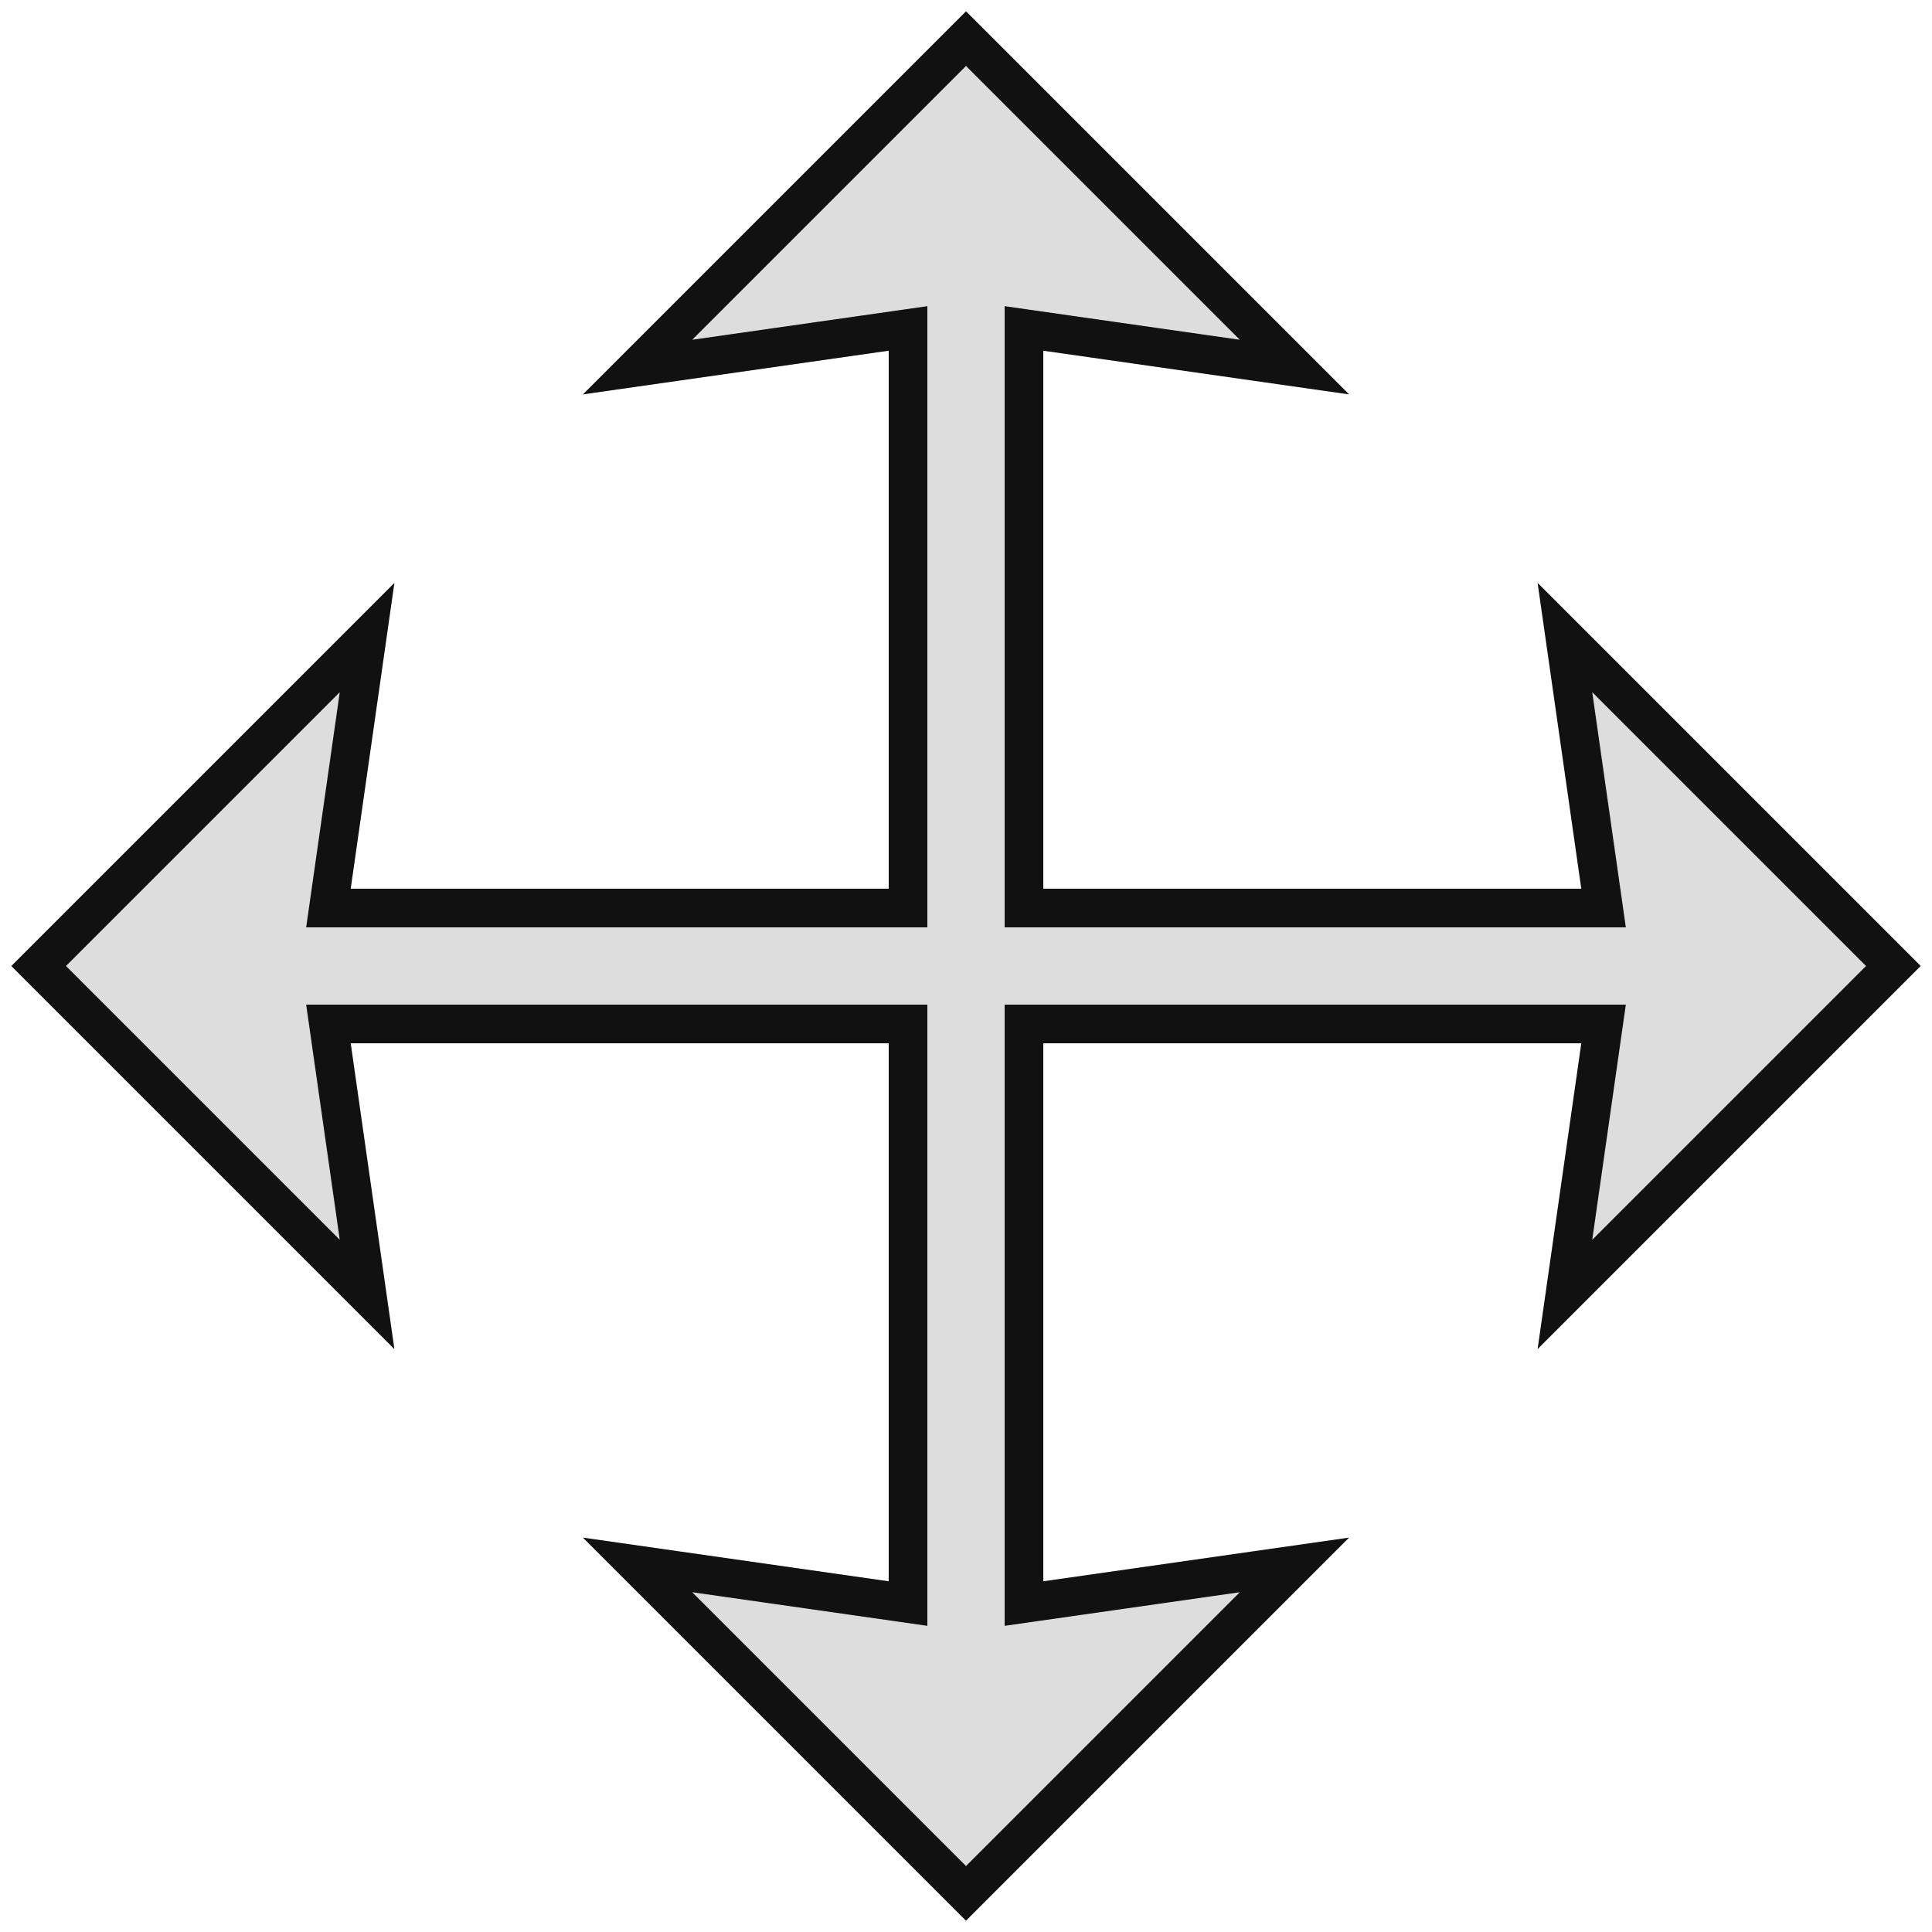
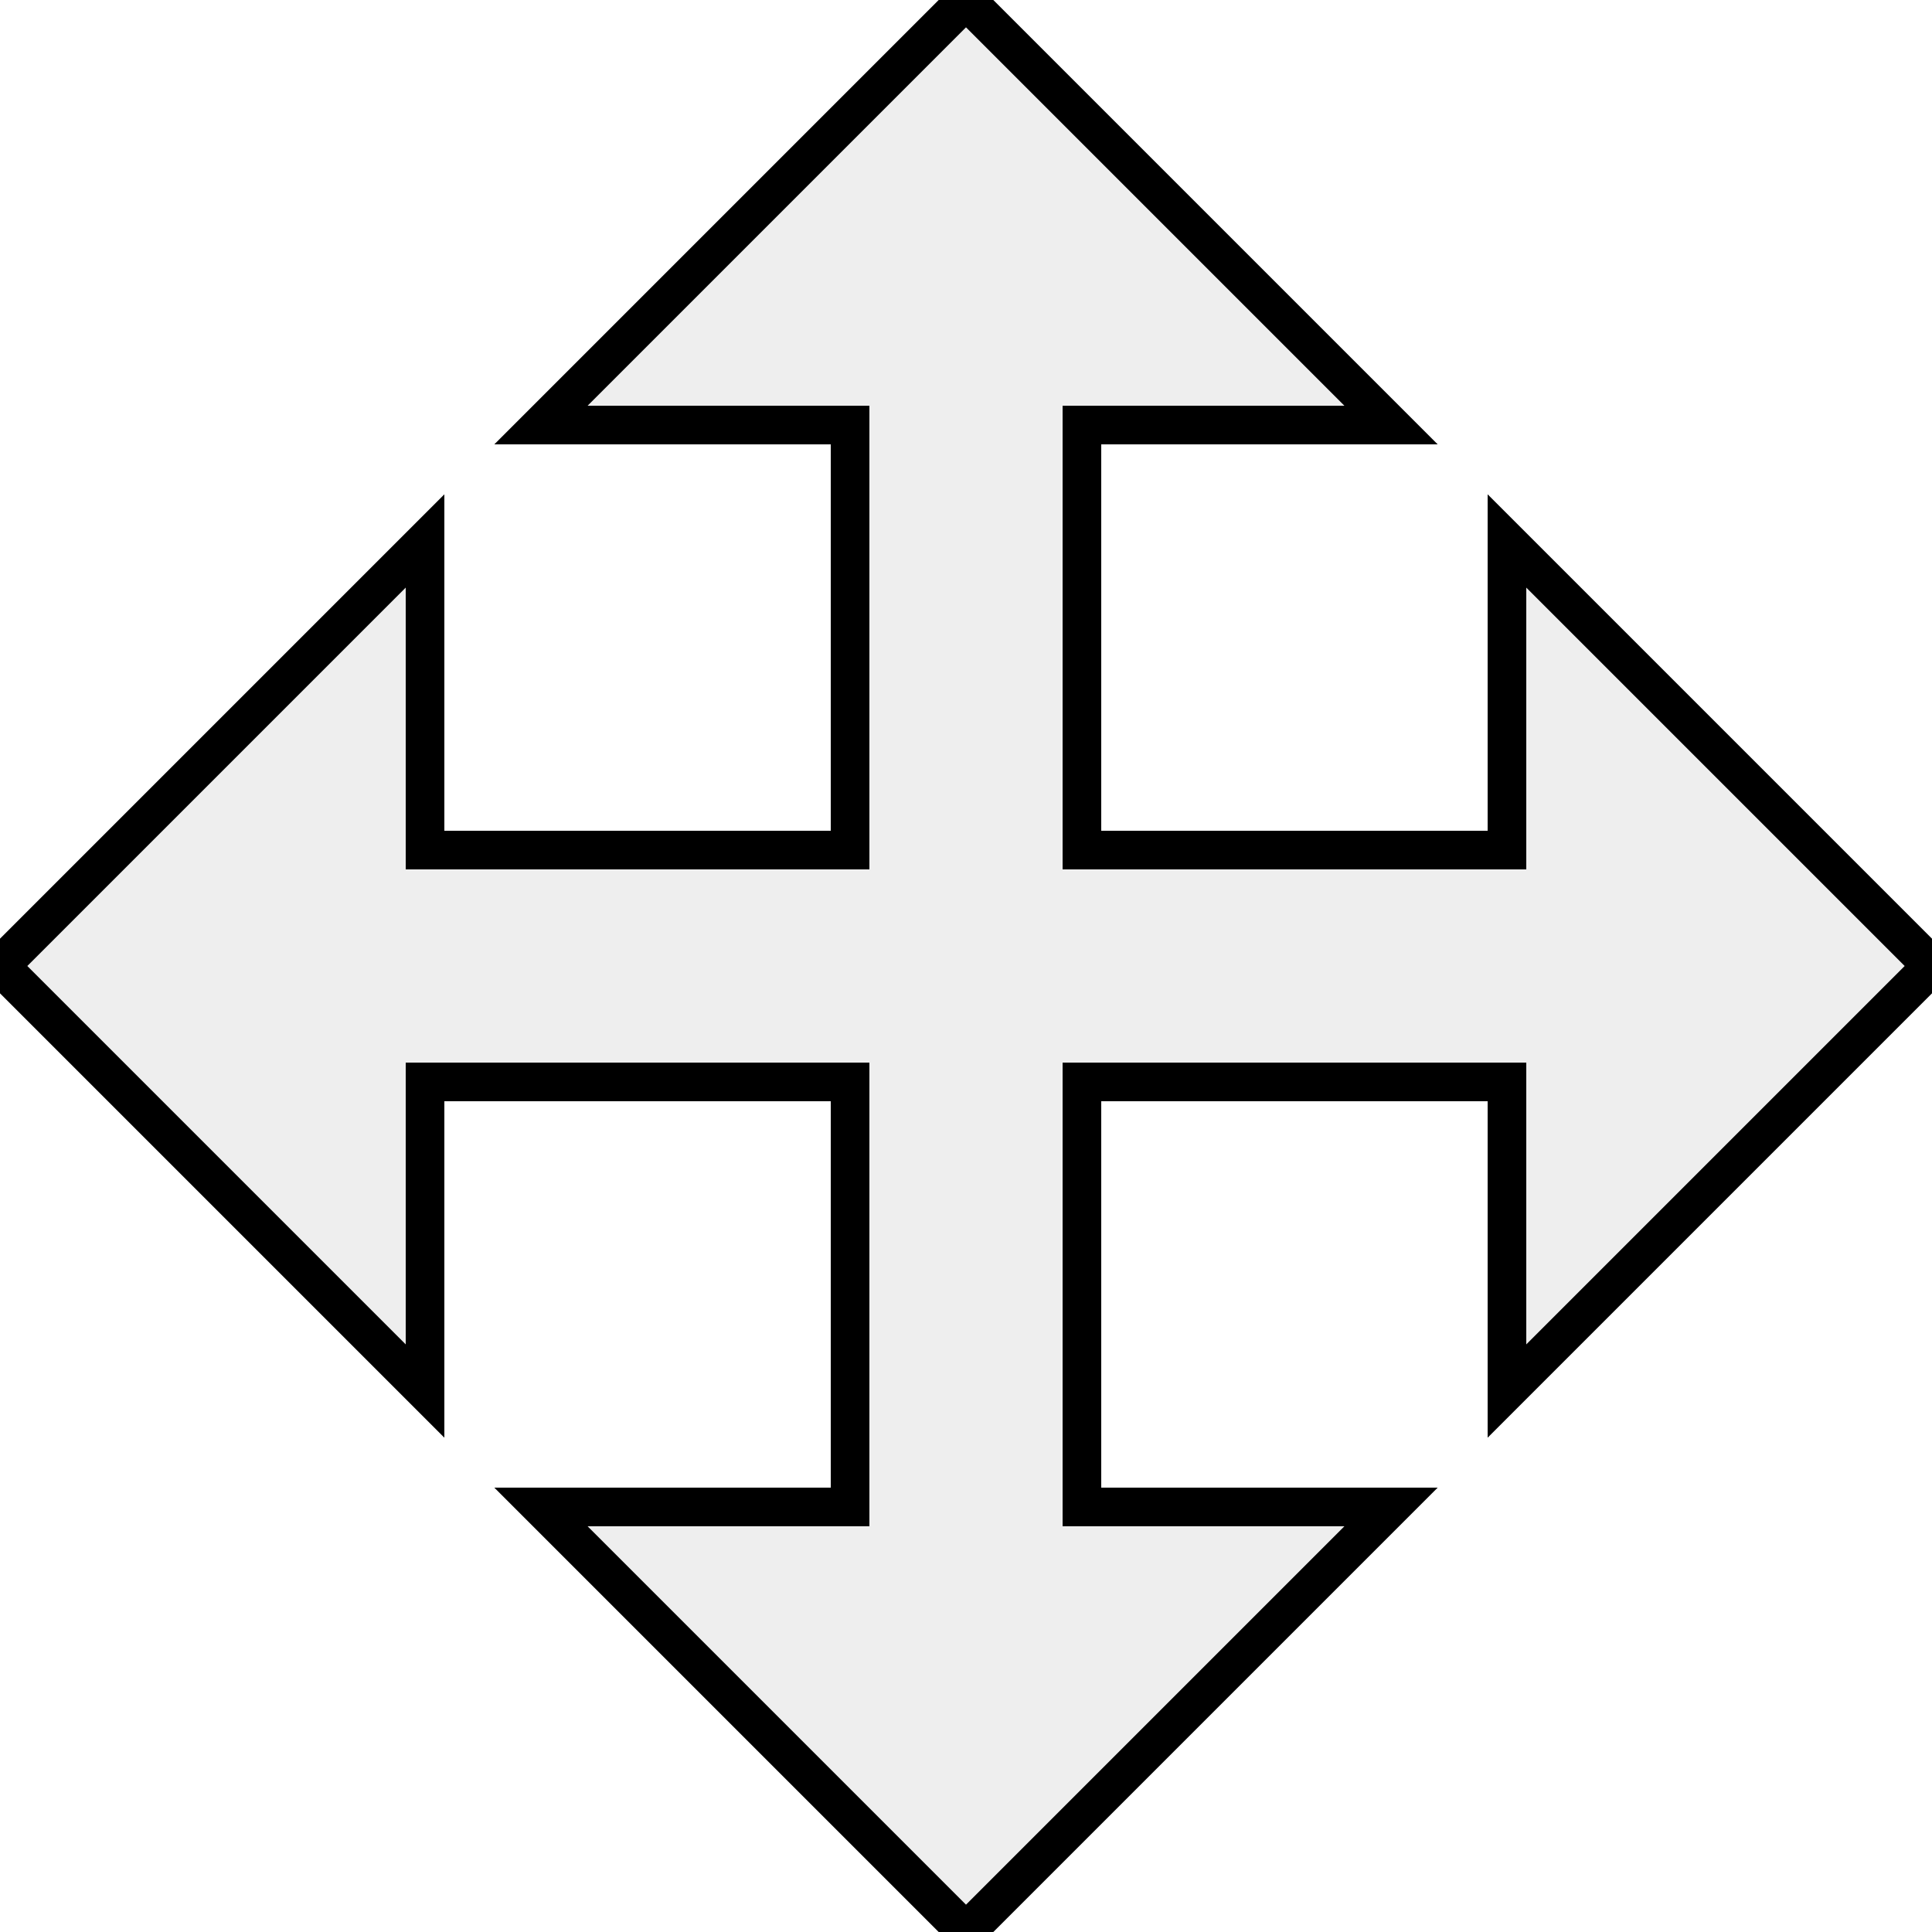
<svg height="100" width="100">
-   <path style="stroke:#111;stroke-width:2;fill:#ddd;" d="M 50,2 33,19 47,17 47,47 17,47 19,33 2,50 19,67 17,53 47,53 47,83 33,81 50,98 67,81 53,83 53,53 83,53 81,67 98,50 81,33 l 2,14 -30,0 0,-30 14,2 z" />
+   <path style="stroke:#000;stroke-width:2;fill:#eee;" d="m 50,0 -22,22 16,0 0,22 -22,0 0,-16 -22,22 22,22 0,-16 22,0 0,22 -16,0 22,22 22,-22 -16,0 0,-22 22,0 0,16 22,-22 -22,-22 0,16 -22,0 0,-22 16,0 z" />
</svg>
